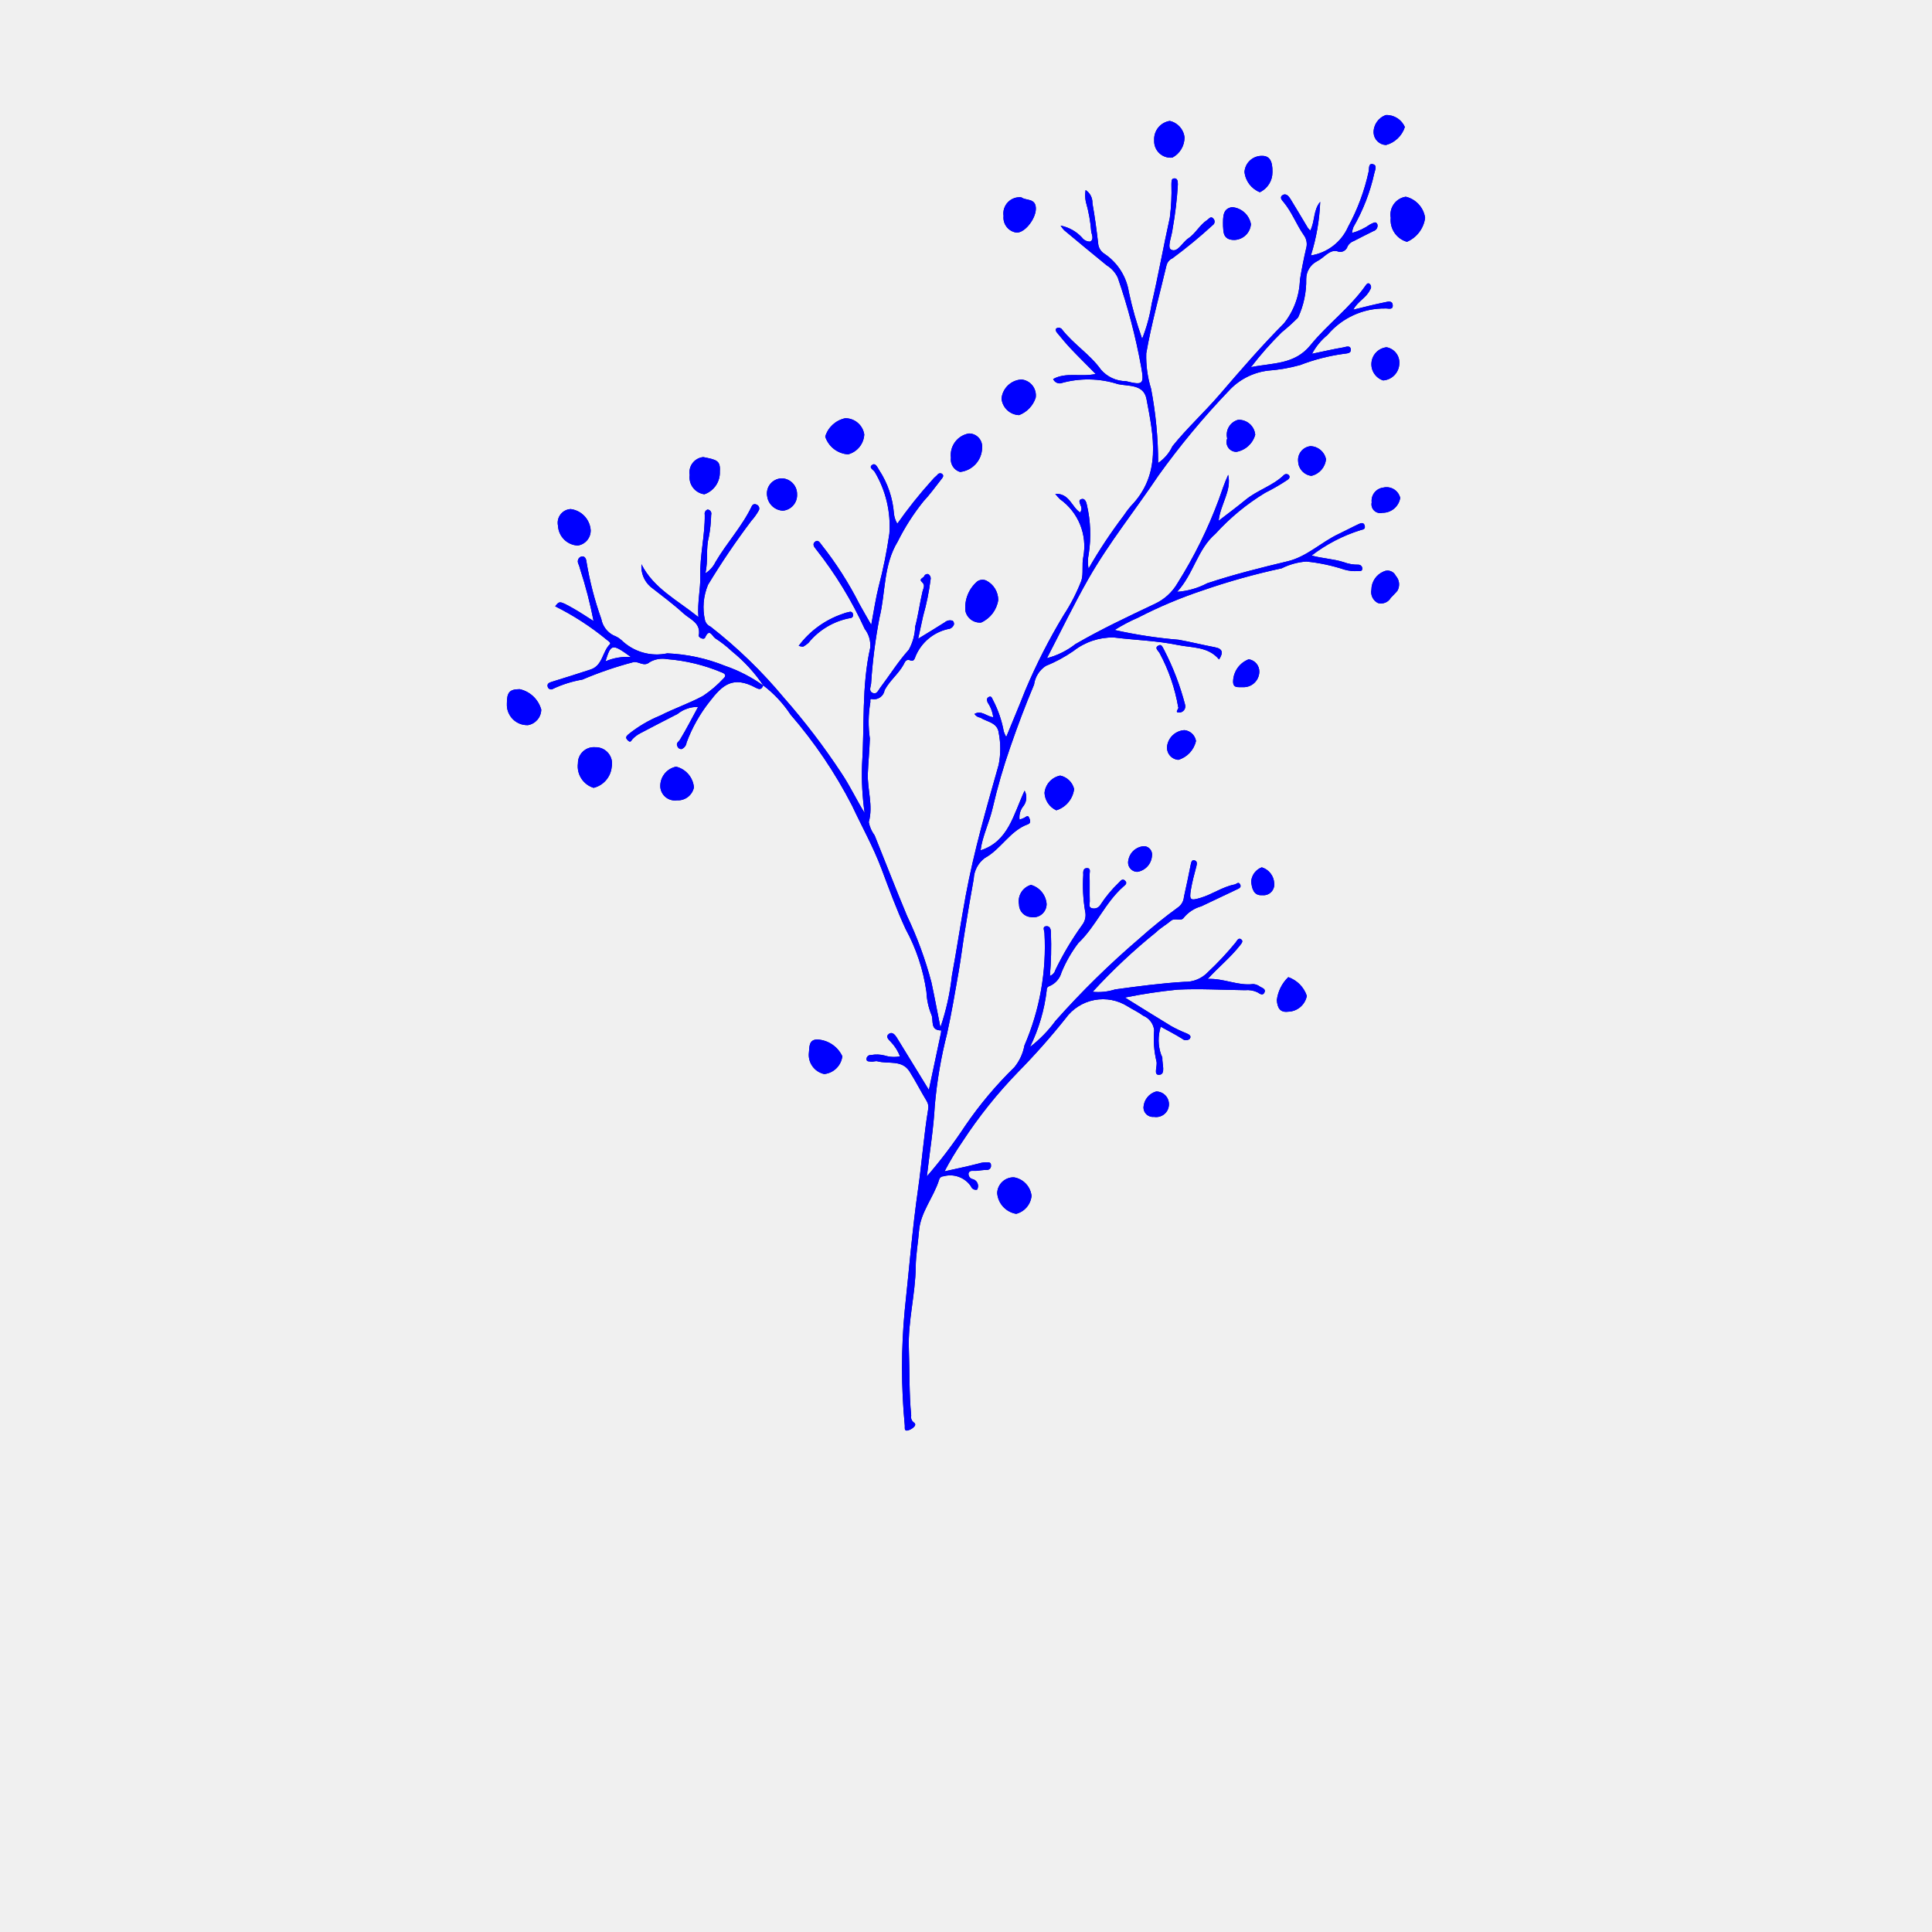
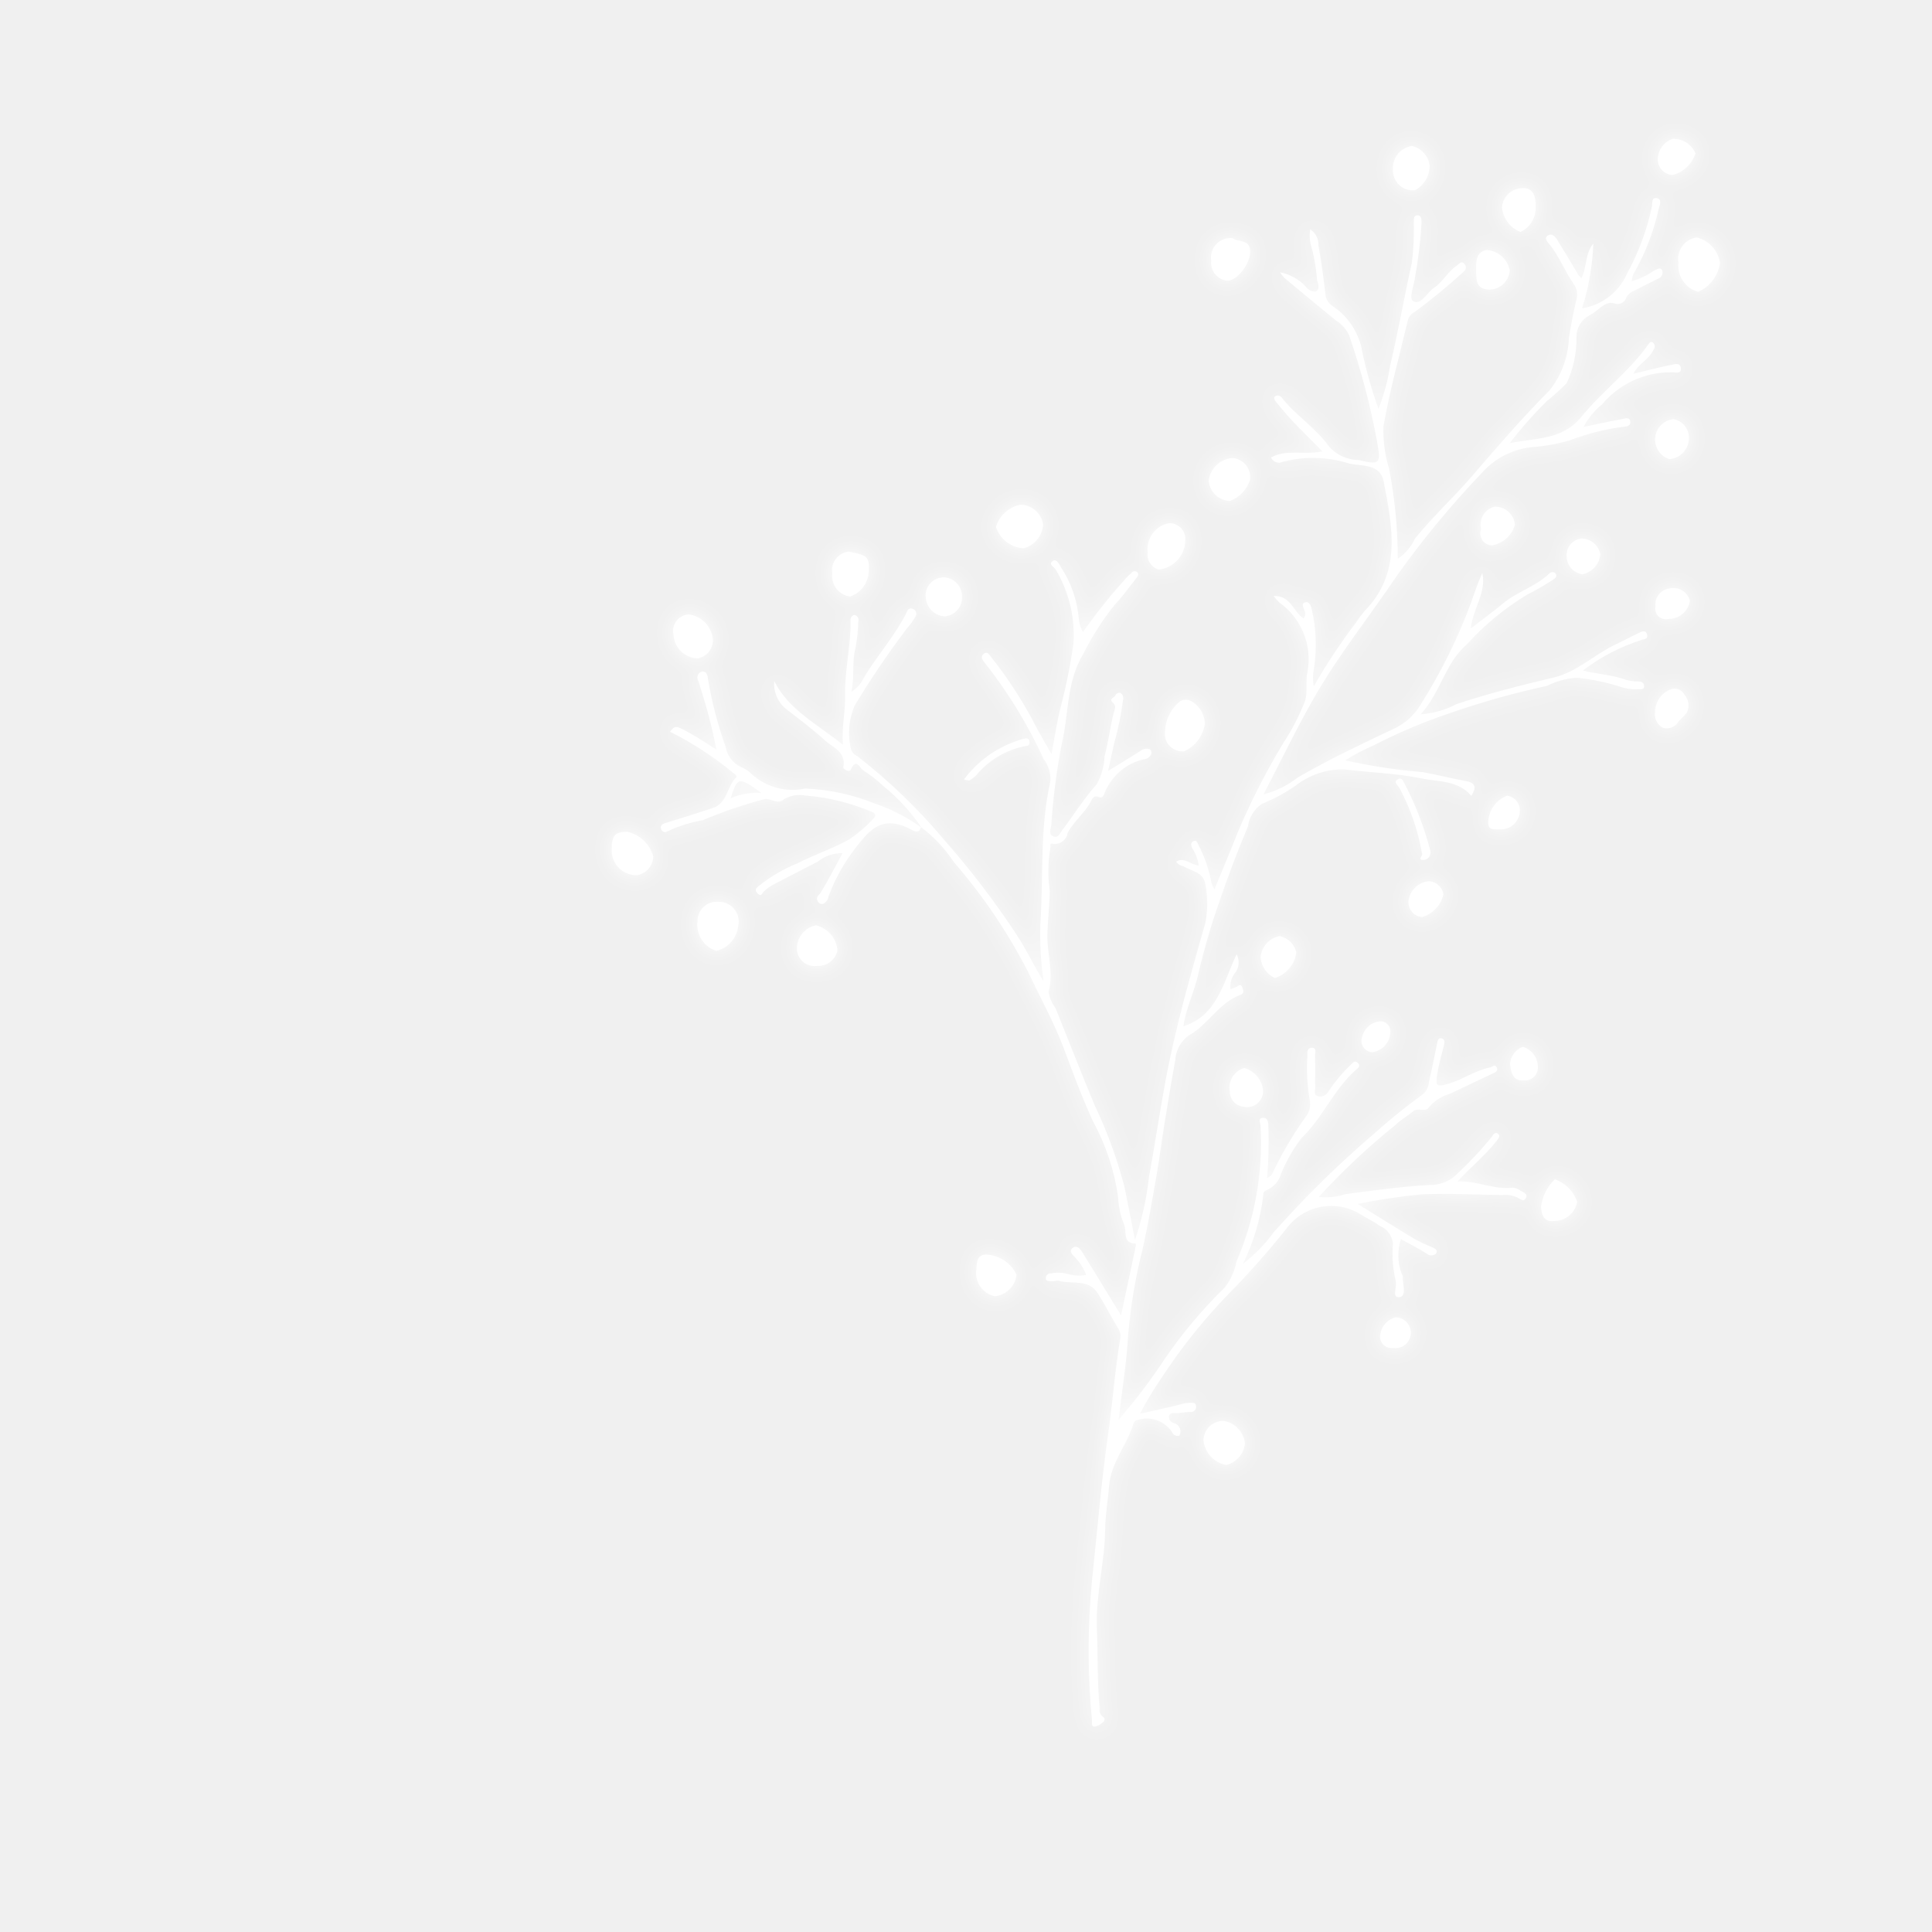
- <svg xmlns="http://www.w3.org/2000/svg" fill="blue" style="filter: drop-shadow(0 0 0 rgba(0, 0, 0, 1));" width="700pt" height="700pt" version="1.1" viewBox="0 0 700 700">
+ <svg xmlns="http://www.w3.org/2000/svg" fill="white" style="filter: drop-shadow(0 0 5 white);" width="700pt" height="700pt" version="1.1" viewBox="0 0 580 580">
  <g>
    <path d="m276.62 248.44c-3.172-4.699-7.027-8.898-11.434-12.461-1.879-1.762-3.914-3.352-6.078-4.742-1.074-0.77-2.086-3.82-3.66-0.188-0.379 0.875-2.406-0.039-2.269-0.777 0.852-4.621-3.164-5.848-5.531-8.008-3.785-3.461-7.938-6.523-11.988-9.688v-0.004c-2.305-2.043-3.508-5.059-3.246-8.125 4.422 8.742 12.859 12.867 20.633 19.133-0.406-5.504 0.801-10.145 0.676-14.832-0.199-7.504 1.746-14.816 1.621-22.289l-0.004-0.004c-0.172-0.793 0.285-1.59 1.059-1.84 0.449 0.047 0.855 0.293 1.102 0.672 0.246 0.383 0.305 0.852 0.164 1.281-0.055 2.703-0.344 5.394-0.855 8.047-1.113 4.168-0.176 8.41-1.227 13.098v-0.004c1.578-0.984 2.844-2.394 3.652-4.07 4.074-6.969 9.684-12.934 13.168-20.277h0.004c0.129-0.297 0.379-0.527 0.684-0.637 0.305-0.105 0.641-0.082 0.93 0.07 0.438 0.129 0.789 0.453 0.961 0.875 0.172 0.422 0.145 0.898-0.078 1.297-0.754 1.344-1.652 2.602-2.688 3.746-5.625 7.445-10.859 15.18-15.688 23.168-1.715 4.086-2.094 8.609-1.078 12.922 0.297 1.004 1.023 1.82 1.98 2.234 9.734 7.586 18.625 16.195 26.52 25.68 7.648 8.691 14.676 17.906 21.031 27.582 3.043 4.539 5.363 9.562 8.297 14.27-0.832-5.758-1.148-11.574-0.945-17.387 0.934-14.168-0.195-28.484 2.965-42.484 0.23-2.445-0.484-4.887-1.992-6.824-4.715-10.309-10.645-20.016-17.672-28.914-0.797-0.902-1.301-1.875-0.371-2.652 1.199-1 1.863 0.453 2.43 1.129 5.258 6.648 9.832 13.805 13.664 21.363 1.195 2.195 2.469 4.352 4.309 7.582 1.012-5.402 1.645-9.695 2.699-13.895h0.004c1.656-6.305 2.949-12.699 3.871-19.152 0.559-7.801-1.285-15.586-5.285-22.312-0.395-0.785-2.535-1.664-0.773-2.688 1.043-0.605 1.758 1.02 2.332 1.965 3.106 4.719 4.957 10.156 5.375 15.789 0.137 1.293 0.555 2.539 1.227 3.652 3.773-5.383 7.871-10.531 12.27-15.414 0.652-0.809 1.383-1.547 2.188-2.207 0.328-0.586 1.059-0.809 1.656-0.5 0.938 0.66 0.352 1.363-0.121 1.961-2.164 2.731-4.184 5.594-6.566 8.117-3.602 4.496-6.715 9.359-9.285 14.516-5.266 8.645-4.336 18.434-6.602 27.578v0.004c-1.52 7.91-2.535 15.91-3.047 23.953-0.137 1.184-0.969 2.734 0.684 3.359 1.406 0.531 1.895-0.957 2.574-1.855 3.484-4.602 6.516-9.527 10.418-13.848v-0.004c1.414-2.57 2.203-5.438 2.305-8.367 1.117-4.172 1.66-8.5 2.656-12.711 0.297-1.254 1.121-2.266-0.199-3.434-1.219-1.078 0.355-1.434 0.758-2.031v0.004c0.215-0.641 0.887-1.004 1.539-0.836 0.684 0.426 1.012 1.246 0.809 2.027-0.562 4.422-1.457 8.797-2.676 13.082-0.543 2.488-1.086 4.973-1.816 8.297 3.617-2.219 6.668-4.047 9.664-5.961 0.789-0.691 1.895-0.898 2.879-0.539 0.348 0.352 0.508 0.848 0.43 1.336-0.336 0.961-1.227 1.625-2.246 1.672-5.254 1.207-9.598 4.879-11.668 9.855-0.285 0.902-0.719 1.961-1.777 1.508-1.742-0.75-2.113 0.695-2.57 1.516-1.875 3.379-5.031 5.766-6.867 9.246h0.008c-0.164 1.035-0.742 1.965-1.598 2.57-0.859 0.609-1.922 0.844-2.957 0.656-0.988-0.293-0.477 0.848-0.645 1.328-0.723 4.285-0.773 8.656-0.152 12.957-0.125 4.203-0.559 8.406-0.727 12.602-0.234 5.902 2.023 11.703 0.336 17.691 0.328 1.742 1.051 3.387 2.121 4.801 3.922 9.707 7.691 19.48 11.734 29.141 3.688 7.742 6.648 15.809 8.844 24.098 1.09 5.047 2.031 10.129 3.262 16.324 2.078-6.09 3.481-12.395 4.176-18.793 1.773-9.586 3.195-19.234 4.965-28.82 2.973-16.09 7.5-31.789 11.965-47.512 0.766-3.828 0.77-7.769 0.016-11.602-0.465-3.781-4.246-3.906-6.648-5.492-0.871-0.117-1.652-0.605-2.137-1.34 2.523-1.484 4.438 0.965 6.793 1.18-0.246-1.91-0.938-3.738-2.023-5.332-0.336-0.906-0.387-1.539 0.363-1.965 0.992-0.562 1.238 0.402 1.539 1.035l0.004-0.004c1.891 3.594 3.219 7.453 3.941 11.445 0.23 0.688 0.531 1.352 0.895 1.977 2.453-5.992 4.746-11.383 6.875-16.84 3.969-9.414 8.613-18.531 13.902-27.273 2.598-3.953 4.766-8.172 6.469-12.582 0.773-2.504 0.07-5.742 0.68-8.566 0.738-3.926 0.332-7.977-1.168-11.68-1.496-3.699-4.027-6.891-7.285-9.199-0.609-0.613-1.184-1.266-1.719-1.941 5.148-0.238 5.914 4.723 9 6.746 0.562-0.684 0.66-1.637 0.25-2.418-0.332-1.016-1.059-2.164 0.406-2.469 1.125-0.234 1.629 1.223 1.801 2.133 1.352 5.797 1.586 11.801 0.695 17.684-0.387 1.785-0.418 3.629-0.094 5.426 3.824-6.668 8.074-13.082 12.727-19.203 0.773-1.176 1.617-2.305 2.527-3.379 11.305-11.566 8.316-25.328 5.754-38.867-1.023-5.406-6.512-4.598-10.277-5.394-6.785-2.184-14.074-2.281-20.918-0.289-1.121 0.09-2.176-0.535-2.641-1.559 4.727-2.617 9.914-0.648 15.426-1.844-3.273-3.312-6.18-6.164-8.98-9.121-1.77-1.863-3.398-3.863-5.039-5.844v0.004c-0.328-0.359-0.484-0.84-0.426-1.324 0.426-0.523 1.18-0.637 1.746-0.266 0.121 0.039 0.234 0.109 0.328 0.199 4.199 5.477 10.344 9.254 14.219 14.719h-0.004c2.266 2.672 5.59 4.223 9.094 4.238 6.289 1.551 6.672 1.145 5.527-5.269-1.996-10.941-4.828-21.715-8.461-32.227-0.867-1.855-2.269-3.41-4.019-4.469-5.191-4.207-10.324-8.492-15.461-12.766-0.461-0.504-0.871-1.047-1.234-1.625 2.961 0.582 5.66 2.082 7.715 4.293 0.68 0.957 1.781 1.516 2.953 1.504 1.469-0.68 0.68-2.488 0.438-3.484-0.277-3.723-0.938-7.406-1.977-10.992-0.277-1.383-0.305-2.805-0.074-4.199 1.613 1.027 2.555 2.84 2.465 4.754 0.875 4.852 1.52 9.746 2.094 14.645l-0.004-0.004c0.125 1.512 0.957 2.875 2.242 3.676 4.785 3.199 8.012 8.258 8.887 13.945 1.223 5.723 2.828 11.352 4.805 16.859 1.625-4.113 2.789-8.395 3.473-12.762 2.406-10.305 4.246-20.742 6.543-31.074v-0.004c0.516-3.977 0.711-7.992 0.586-12.004 0.055-0.891-0.148-2.18 0.953-2.266 1.344-0.105 1.367 1.188 1.383 2.234-0.316 5.379-0.953 10.734-1.902 16.035-0.266 2.629-2.07 6.734-0.578 7.539 2.371 1.281 4.078-2.629 6.246-4.059 2.613-1.73 4.125-4.871 6.863-6.672 0.719-0.473 1.297-1.555 2.219-0.516h-0.004c0.332 0.328 0.5 0.785 0.457 1.25-0.047 0.461-0.297 0.883-0.684 1.137-4.641 4.254-9.504 8.258-14.562 11.996-1.121 0.496-1.938 1.496-2.203 2.688-2.492 10.574-5.445 21.066-7.305 31.75v0.004c-0.129 4.352 0.465 8.699 1.75 12.863 1.691 8.852 2.551 17.84 2.566 26.852 2.242-1.504 4.031-3.598 5.164-6.051 5.32-6.598 11.59-12.328 17.105-18.734 7.562-8.789 15.133-17.566 23.312-25.789v-0.004c3.582-4.496 5.609-10.035 5.781-15.785 0.629-3.785 1.359-7.547 2.231-11.27 0.531-1.711 0.199-3.574-0.887-4.996-2.617-3.762-4.215-8.168-7.172-11.762-0.574-0.695-1.727-1.789-0.488-2.621 1.223-0.824 2.227 0.316 2.836 1.297 2.156 3.469 4.207 7 6.316 10.496v-0.004c0.281 0.367 0.586 0.711 0.922 1.027 1.734-3.406 1.023-7.375 3.586-10.41-0.254 6.594-1.387 13.129-3.371 19.426 5.961-0.941 11.035-4.844 13.473-10.363 3.453-6.332 5.973-13.125 7.484-20.172 0.184-0.945-0.16-2.941 1.5-2.531 1.633 0.402 0.844 1.949 0.52 3.25h0.004c-1.512 6.871-4.066 13.465-7.582 19.555-0.266 0.684-0.438 1.398-0.512 2.129 2.379-0.664 4.629-1.734 6.644-3.164 0.965-0.324 1.953-1.336 2.555 0.016 0.277 1.055-0.34 2.133-1.383 2.434-2.391 1.16-4.742 2.394-7.106 3.598-0.973 0.332-1.785 1.012-2.289 1.902-0.207 0.785-0.754 1.441-1.488 1.789-0.734 0.348-1.586 0.352-2.324 0.02-2.82-0.664-4.812 2.492-7.344 3.68-2.356 1.242-3.836 3.688-3.844 6.352 0.094 4.832-0.918 9.621-2.957 14-1.879 1.895-3.863 3.684-5.934 5.363-4.004 3.941-7.723 8.16-11.137 12.621 7.938-1.613 15.809-0.875 21.555-7.957 6.172-7.609 14.293-13.516 19.996-21.629 0.332-0.473 0.785-1.168 1.523-0.523l-0.004 0.004c0.562 0.551 0.605 1.445 0.094 2.043-1.316 2.941-4.535 4.199-6.066 7.231 3.879-0.934 7.621-1.922 11.406-2.672 0.922-0.184 2.676-0.785 2.859 0.945 0.203 1.957-1.574 1.23-2.562 1.289-8.098-0.141-15.824 3.379-21.039 9.574-2.312 1.887-4.227 4.211-5.633 6.848 3.856-0.809 7.574-1.672 11.328-2.312 0.883-0.152 2.606-0.934 2.727 0.789 0.102 1.438-1.398 1.34-2.598 1.543l0.004-0.004c-5.406 0.738-10.707 2.106-15.797 4.074-3.797 1.051-7.691 1.727-11.621 2.012-5.484 0.672-10.547 3.289-14.266 7.375-9.18 9.594-17.672 19.824-25.41 30.613-8.406 12.547-17.93 24.355-25.418 37.496-5.289 9.285-9.926 18.938-14.996 28.703 3.754-0.973 7.266-2.711 10.32-5.102 9.309-5.394 19.023-9.965 28.723-14.559h-0.004c3.492-1.605 6.398-4.254 8.312-7.586 5.984-9.5 10.969-19.594 14.875-30.117 1.078-3.043 2.082-6.113 3.445-9.078 1.309 5.797-2.75 10.477-3.469 16.66 3.621-2.805 6.758-5.109 9.754-7.582 4.262-3.516 9.781-5.047 13.816-8.91v-0.004c0.457-0.512 1.234-0.578 1.773-0.152 0.82 0.789 0.07 1.539-0.5 1.891h0.004c-2.562 1.703-5.231 3.246-7.984 4.617-6.684 4.059-12.75 9.062-18.008 14.855-6.586 5.66-7.859 14.508-13.895 21.031 3.812-0.273 7.527-1.332 10.91-3.113 9.598-3.184 19.363-5.621 29.184-7.973 6.941-1.664 12.121-6.93 18.461-9.902 2.438-1.145 4.805-2.441 7.246-3.574 0.773-0.359 1.844-0.75 2.176 0.609 0.301 1.234-0.516 1.344-1.531 1.59v0.004c-6.394 2.008-12.387 5.125-17.707 9.199 3.883 1.07 7.875 1.199 11.641 2.402 1.695 0.637 3.492 0.949 5.301 0.918 0.398-0.008 0.781 0.156 1.051 0.449 0.27 0.289 0.402 0.684 0.359 1.078-0.051 0.91-0.957 0.789-1.504 0.766v0.004c-1.668 0.129-3.348-0.043-4.957-0.508-4.484-1.48-9.121-2.465-13.82-2.934-3.102 0.23-6.125 1.066-8.906 2.457-9.73 2.094-19.328 4.781-28.734 8.043-8.004 2.672-15.793 5.957-23.293 9.824-2.949 1.273-5.793 2.769-8.516 4.481 7.652 1.715 15.414 2.902 23.227 3.543 4.387 0.789 8.719 1.883 13.098 2.711 2.883 0.543 3.082 1.977 1.523 4.426-3.926-4.742-9.855-4.188-14.984-5.25-7.598-1.57-15.473-1.758-23.207-2.727v0.004c-5.285-0.086-10.438 1.652-14.594 4.922-3.133 2.168-6.5 3.981-10.031 5.406-2.32 1.539-3.859 4.008-4.227 6.769-3.121 7.414-5.969 14.957-8.586 22.566-2.531 7.234-4.664 14.602-6.391 22.066-1.191 5.289-3.742 10.23-4.394 15.398 10.094-3.191 11.887-12.934 15.949-21.625 0.945 1.73 0.82 3.848-0.324 5.453-1.199 1.395-1.746 3.234-1.5 5.059 0.543-0.211 1.121-0.395 1.664-0.652 0.629-0.301 1.309-1.215 1.824-0.02 0.332 0.77 0.766 1.887-0.445 2.328-6.535 2.371-9.711 8.992-15.617 12.23h-0.004c-2.41 1.781-3.891 4.551-4.027 7.547-1.18 6.422-2.238 12.867-3.281 19.312-0.785 4.856-1.375 9.742-2.219 14.586-1.297 7.422-2.555 14.859-4.168 22.215-2.184 8.539-3.668 17.246-4.438 26.027-0.449 8.32-1.816 16.586-2.875 25.684v-0.004c5.016-5.793 9.648-11.91 13.871-18.309 5.227-7.652 11.203-14.77 17.84-21.242 1.859-2.281 3.113-4.992 3.644-7.887 5.551-12.848 8.035-26.809 7.254-40.785-0.059-0.941-0.891-2.324 0.688-2.434 1.445-0.098 1.688 1.363 1.656 2.57 0.199 5.156 0.07 10.316-0.379 15.453 1-0.363 1.758-1.199 2.019-2.231 2.742-5.644 5.957-11.047 9.617-16.145 1.145-1.434 1.562-3.32 1.125-5.102-0.73-4.332-0.953-8.734-0.664-13.117-0.07-1.031-0.105-2.394 1.234-2.465 1.664-0.082 1.035 1.469 1.059 2.324 0.086 3.246-0.02 6.492 0.062 9.738 0.023 0.887-0.629 2.234 0.969 2.516l0.004 0.004c1.164 0.238 2.344-0.309 2.918-1.344 1.902-2.906 4.129-5.586 6.637-7.984 0.613-0.543 1.211-1.672 2.231-0.727 1.059 0.98-0.012 1.648-0.621 2.188-6.629 5.844-9.891 14.332-16.305 20.453-2.473 3.254-4.512 6.816-6.066 10.598-0.613 2.254-2.238 4.098-4.398 4.992-0.645 0.18-1.055 0.805-0.965 1.469-0.836 7.156-2.887 14.117-6.066 20.582 3.516-2.699 6.629-5.887 9.242-9.469 9.41-10.598 19.539-20.539 30.309-29.754 4.582-4.098 9.371-7.957 14.352-11.566 1.098-0.898 1.777-2.207 1.879-3.621 0.883-3.883 1.684-7.781 2.461-11.684 0.16-0.801 0.328-1.723 1.234-1.555 1.102 0.207 1.098 1.109 0.816 2.156-0.758 2.816-1.523 5.648-2 8.52-0.625 3.773-0.137 4 3.398 2.965 4.305-1.262 8.004-4.019 12.461-4.879 0.672-0.129 1.359-1.137 1.945-0.105 0.676 1.188-0.418 1.555-1.215 1.938-4.262 2.039-8.527 4.062-12.797 6.074v-0.004c-2.488 0.688-4.703 2.121-6.348 4.109-0.98 1.547-3.199-0.086-4.629 1.109-1.75 1.469-3.801 2.609-5.43 4.191h0.004c-8.191 6.602-15.871 13.812-22.973 21.574 2.746 0.273 5.519-0.02 8.148-0.863 8.344-1.141 16.691-2.25 25.09-2.75 3.231 0.094 6.352-1.199 8.566-3.555 3.582-3.363 6.938-6.957 10.055-10.758 0.488-0.723 1.055-1.848 2.031-1.008 0.707 0.613 0.137 1.305-0.531 2.148-3.422 4.348-7.738 7.836-11.672 12.121 5.887-0.258 10.961 2.566 16.477 1.863h0.004c0.902 0.066 1.77 0.395 2.488 0.949 0.777 0.453 2.144 0.844 1.621 2.035-0.641 1.465-1.789 0.449-2.586-0.008v-0.004c-1.41-0.648-2.965-0.91-4.508-0.754-8.168-0.094-16.355-0.602-24.496-0.195v0.004c-6.371 0.629-12.707 1.582-18.98 2.856 5.949 3.688 11.367 7.102 16.852 10.406 1.68 0.926 3.414 1.75 5.199 2.465 0.965 0.43 2.238 0.902 1.418 2.094v0.004c-0.816 0.672-2.004 0.645-2.785-0.066-2.488-1.566-5.125-2.898-7.719-4.336h-0.004c-1.066 3.316-1.016 6.894 0.152 10.18 0.184 0.336 0.328 0.695 0.43 1.066-0.137 2.195 1.289 5.902-1.008 6.168-2.484 0.289-0.598-3.215-1.148-4.957v-0.004c-0.867-3.66-1.141-7.434-0.809-11.18-0.258-2.348-1.781-4.367-3.969-5.258-1.734-1.281-3.731-2.199-5.57-3.336-3.59-2.301-7.926-3.141-12.113-2.344-4.191 0.793-7.918 3.16-10.414 6.613-5.398 6.785-11.148 13.277-17.227 19.457-7.519 7.738-14.273 16.188-20.168 25.223-2.383 3.461-4.547 7.059-6.488 10.781 4.551-1.023 8.367-1.801 12.133-2.785l0.004 0.004c0.977-0.32 1.992-0.488 3.019-0.504 0.754 0.031 1.699-0.086 1.668 1.062 0.074 0.449-0.066 0.906-0.375 1.238-0.309 0.332-0.754 0.5-1.207 0.461-1.262 0.008-2.523 0.227-3.789 0.344-0.992 0.09-2.328-0.379-2.758 0.828h0.004c-0.152 1.059 0.578 2.043 1.637 2.207 0.75 0.234 1.352 0.797 1.637 1.527 0.285 0.73 0.223 1.551-0.172 2.231-0.938 0.25-1.91-0.266-2.234-1.18-2.195-3.234-6.215-4.703-9.977-3.637-0.773 0.012-1.434 0.566-1.582 1.324-2 6.324-6.731 11.711-7.254 18.398-0.344 4.383-1.152 8.738-1.203 13.133-0.109 9.934-2.848 19.621-2.484 29.613 0.297 8.066 0.07 16.156 0.848 24.207l0.004 0.004c-0.203 0.898 0.117 1.832 0.824 2.422 1.02 0.594 0.621 1.363 0.008 1.852h-0.004c-0.648 0.613-1.465 1.023-2.348 1.176-1.09 0.035-0.746-1.102-0.805-1.805v0.004c-1.34-13.977-1.344-28.051 0-42.031 1.57-14.559 2.727-29.176 4.809-43.664 1.387-9.645 2.074-19.363 3.668-28.973v0.004c0.199-1.016 0-2.07-0.551-2.949-2.141-3.512-3.996-7.203-6.195-10.676-2.773-4.375-7.695-2.633-11.629-3.711-0.699-0.191-1.551 0.227-2.293 0.109-0.641-0.102-1.777 0.145-1.68-1.051 0.086-0.805 0.805-1.391 1.609-1.316 1.66-0.316 3.367-0.258 5 0.172 1.785 0.555 3.684 0.656 5.519 0.297-0.746-1.965-1.883-3.762-3.344-5.273-0.812-0.82-1.98-1.883-0.664-2.871 1.141-0.855 2.176 0.262 2.809 1.281 3.273 5.285 6.508 10.594 9.754 15.895l1.914 3.125c1.551-7.309 2.984-14.051 4.41-20.793 0.035-0.258 0.047-0.516 0.043-0.773-4.184 0.027-2.641-3.777-3.555-5.746l-0.004 0.004c-1.059-2.609-1.656-5.379-1.77-8.191-1.137-7.984-3.691-15.699-7.547-22.781-3.344-7.203-6.023-14.613-8.805-21.988-2.977-7.887-7.078-15.188-10.625-22.773h-0.004c-6.082-11.836-13.559-22.898-22.266-32.957-2.68-4.062-6.027-7.641-9.91-10.578z" />
    <path d="m276.51 248.32c-0.488 1.477-1.273 1.617-2.641 0.875-8.41-4.559-12.223-0.855-16.715 4.945-3.566 4.492-6.398 9.52-8.398 14.895-0.117 1.051-0.801 1.953-1.777 2.359-0.672 0.07-1.301-0.328-1.523-0.965-0.672-1.207 0.441-1.645 0.949-2.484 2.25-3.719 4.234-7.602 6.527-11.816-2.703-0.055-5.344 0.848-7.445 2.551-4.516 2.312-9.039 4.621-13.52 7l-0.004-0.004c-1.008 0.539-1.93 1.23-2.731 2.047-0.586 0.602-0.711 1.59-1.816 0.473-0.973-0.98-0.453-1.457 0.254-2.133v0.004c3.492-2.824 7.379-5.117 11.539-6.809 5.07-2.594 10.543-4.422 15.535-7.141 2.734-1.816 5.242-3.957 7.469-6.371 1.191-1.098 0.27-1.77-0.777-2.137-6.262-2.637-12.91-4.254-19.688-4.785-2.176-0.41-4.43-0.027-6.348 1.078-2.141 1.824-3.832-0.324-5.856-0.008-6.324 1.652-12.52 3.769-18.535 6.336-3.644 0.625-7.195 1.734-10.551 3.297-0.316 0.242-0.73 0.324-1.117 0.215-0.387-0.105-0.703-0.391-0.848-0.766-0.398-1.105 0.246-1.574 1.277-1.895 4.746-1.461 9.484-2.961 14.207-4.5 4.391-1.434 4.227-6.426 6.996-9.164 0.484-0.48-0.488-1.141-0.953-1.465-5.805-4.793-12.133-8.91-18.867-12.277 1.547-1.988 1.574-2.031 6.562 0.766 2.32 1.301 4.523 2.805 7.348 4.574v-0.004c-1.223-6.324-2.84-12.566-4.836-18.691-0.184-0.734-0.418-1.453-0.711-2.152-0.223-0.48-0.227-1.035-0.012-1.52 0.215-0.484 0.629-0.852 1.137-1.008 1.148-0.289 1.742 0.691 1.852 1.902v0.004c1.164 7.051 2.961 13.98 5.367 20.711 0.457 2.535 2.059 4.723 4.34 5.918 1.09 0.402 2.094 1 2.969 1.762 4.387 4.269 10.617 6.066 16.605 4.781 7.172 0.309 14.242 1.836 20.898 4.519 4.973 1.707 9.664 4.133 13.938 7.191zm-47.891-10.254c-6.867-4.969-7.25-4.871-9.25 1.562h-0.004c2.91-1.266 6.086-1.805 9.25-1.562z" />
    <path d="m516.35 78.926c-0.516 3.852-3.012 7.148-6.578 8.688-3.816-1.082-6.297-4.754-5.879-8.699-0.316-1.738 0.086-3.531 1.113-4.973 1.027-1.438 2.594-2.398 4.344-2.664 3.676 0.879 6.449 3.906 7 7.648z" />
    <path d="m221.63 277.91c-0.367 3.644-2.988 6.664-6.547 7.539-3.809-1.172-6.215-4.926-5.688-8.879-0.023-1.621 0.637-3.18 1.82-4.289 1.18-1.109 2.777-1.672 4.394-1.547 1.832-0.07 3.594 0.711 4.769 2.113 1.176 1.402 1.637 3.273 1.25 5.062z" />
    <path d="m355.51 225.55c-2.688 0.254-5.144-1.539-5.723-4.176-0.414-4.074 1.203-8.09 4.324-10.738 0.961-0.652 2.191-0.758 3.246-0.277 2.656 1.355 4.328 4.086 4.32 7.066-0.551 3.574-2.871 6.629-6.168 8.125z" />
    <path d="m313.14 157.43c-0.188 3.414-2.555 6.316-5.863 7.188-3.816-0.238-7.102-2.785-8.285-6.426 1.012-3.387 3.801-5.941 7.262-6.656 3.441-0.016 6.371 2.492 6.887 5.894z" />
    <path d="m188.31 249.7c3.766 0.84 6.762 3.688 7.797 7.406-0.047 2.789-2.07 5.148-4.816 5.625-2.062 0.074-4.059-0.719-5.512-2.184-1.453-1.469-2.223-3.477-2.129-5.535-0.016-4.195 0.938-5.285 4.66-5.312z" />
    <path d="m361.3 432.26c0.129-3.234 2.824-5.769 6.062-5.695 3.394 0.559 6 3.309 6.383 6.727-0.301 3.121-2.523 5.719-5.559 6.5-3.758-0.625-6.602-3.734-6.887-7.531z" />
    <path d="m347.84 171c-2.227-0.676-3.625-2.871-3.305-5.176-0.516-4.191 2.352-8.051 6.516-8.77 1.355-0.008 2.652 0.559 3.562 1.562 0.914 1 1.359 2.344 1.223 3.695-0.098 4.492-3.523 8.215-7.996 8.688z" />
    <path d="m370.09 137.5c1.578 0.148 3.023 0.941 4 2.188 0.973 1.25 1.395 2.844 1.16 4.41-0.953 2.902-3.164 5.223-6.023 6.309-3.316-0.129-6.031-2.688-6.356-5.992 0.375-3.766 3.438-6.699 7.219-6.914z" />
    <path d="m202.18 190.51c-0.32-1.426 0-2.922 0.879-4.09 0.883-1.168 2.231-1.891 3.691-1.977 3.93 0.496 6.965 3.688 7.266 7.637 0.078 2.785-1.949 5.188-4.711 5.578-3.859-0.203-6.934-3.293-7.125-7.148z" />
    <path d="m260.81 170.81c0.18 3.699-2.102 7.07-5.602 8.277-1.637-0.219-3.121-1.078-4.117-2.391-1-1.312-1.438-2.973-1.211-4.606-0.266-1.523 0.117-3.09 1.055-4.32 0.938-1.227 2.344-2.012 3.883-2.16 4.762 0.969 6.258 1.188 5.992 5.199z" />
    <path d="m298.66 389.15c-3.648-0.777-6.074-4.242-5.559-7.938 0.195-1.801-0.105-4.574 3.019-4.582v-0.004c3.914 0.195 7.402 2.535 9.07 6.082-0.418 3.402-3.121 6.07-6.531 6.441z" />
    <path d="m370.08 71.5c1.504 1.297 5.316 0.117 5.231 4.207-0.082 3.832-4.398 9.145-7.359 8.504-2.773-0.562-4.66-3.148-4.344-5.965-0.285-1.812 0.293-3.652 1.566-4.977 1.27-1.324 3.086-1.98 4.906-1.77z" />
    <path d="m245.28 289.97c-1.418 0.203-2.859-0.176-3.992-1.051-1.133-0.875-1.863-2.172-2.031-3.594-0.281-3.598 2.172-6.84 5.711-7.543 3.539 0.863 6.137 3.883 6.457 7.516-0.609 2.863-3.223 4.852-6.144 4.672z" />
    <path d="m418.18 50.875c-0.227-3.453 2.211-6.508 5.629-7.059 2.883 0.629 5.043 3.027 5.363 5.961 0.012 3.074-1.688 5.898-4.406 7.328-1.734 0.184-3.461-0.398-4.727-1.598-1.27-1.199-1.949-2.891-1.859-4.633z" />
    <path d="m461.03 62.352c0.039 3.113-1.746 5.965-4.566 7.293-3.078-1.223-5.223-4.055-5.559-7.348 0.219-3.309 2.984-5.863 6.297-5.824 2.719-0.055 3.918 1.785 3.828 5.879z" />
    <path d="m283.63 173.33c2.961 0.285 5.207 2.793 5.168 5.766 0.156 3.027-2.102 5.644-5.121 5.93-2.91-0.125-5.316-2.316-5.715-5.203-0.316-1.652 0.145-3.359 1.254-4.625 1.105-1.27 2.734-1.957 4.414-1.867z" />
    <path d="m466.68 366.56c-3.043 0.398-3.887-1.641-4.059-4.211v0.004c0.387-3.168 1.848-6.102 4.144-8.316 3.176 1.098 5.664 3.609 6.727 6.797-0.641 3.273-3.477 5.66-6.812 5.727z" />
    <path d="m443.13 81.941c-0.043-3.523-0.109-6.344 3.266-6.891h-0.004c3.414 0.27 6.223 2.797 6.844 6.164-0.246 3.168-2.844 5.637-6.019 5.727-4.211 0.016-3.934-3.102-4.086-5z" />
    <path d="m378.45 287.29c0.297-3.117 2.609-5.672 5.684-6.281 2.477 0.516 4.441 2.41 5.039 4.871-0.449 3.613-2.969 6.629-6.445 7.711-2.492-1.133-4.141-3.566-4.277-6.301z" />
    <path d="m507 131.88c-0.172 3.18-2.684 5.731-5.856 5.957-2.766-0.902-4.531-3.609-4.234-6.504 0.293-2.894 2.566-5.191 5.457-5.516 2.879 0.523 4.887 3.148 4.633 6.062z" />
    <path d="m444.64 158.86c-0.742-2.957 1.027-5.965 3.977-6.75 3.168-0.129 5.883 2.246 6.176 5.402-0.887 3.207-3.539 5.621-6.816 6.203-1.18 0.012-2.293-0.562-2.961-1.539-0.668-0.973-0.812-2.215-0.375-3.316z" />
    <path d="m497.68 48.18c-0.105-2.914 1.707-5.551 4.465-6.5 2.965-0.098 5.688 1.633 6.856 4.356-1.027 3.188-3.598 5.633-6.832 6.504-2.387-0.098-4.32-1.977-4.488-4.359z" />
    <path d="m379.21 327.54c0.004 1.434-0.633 2.793-1.734 3.707-1.102 0.918-2.555 1.293-3.965 1.027-2.406-0.141-4.289-2.129-4.297-4.543-0.617-3.133 1.258-6.223 4.328-7.117 3.152 0.895 5.414 3.656 5.668 6.926z" />
    <path d="m496.88 213.68c0.012-2.926 1.793-5.555 4.504-6.652 1.641-0.742 3.57-0.031 4.328 1.598 1.348 1.477 1.594 3.656 0.609 5.394-0.723 0.906-1.602 1.691-2.391 2.551-0.922 1.637-2.844 2.434-4.656 1.93-1.789-0.887-2.769-2.859-2.394-4.82z" />
    <path d="m422.87 270.25c0.488-3.152 3.117-5.531 6.305-5.707 2.102 0.234 3.797 1.828 4.156 3.91-0.73 3.273-3.168 5.891-6.379 6.852-1.23-0.086-2.367-0.68-3.144-1.637-0.773-0.961-1.113-2.199-0.938-3.418z" />
    <path d="m470.35 167.29c-0.172-1.34 0.203-2.688 1.035-3.746 0.836-1.059 2.059-1.738 3.398-1.887 2.762 0.051 5.113 2.019 5.648 4.727-0.281 2.945-2.422 5.375-5.305 6.023-2.629-0.316-4.644-2.477-4.777-5.117z" />
    <path d="m500.89 185.8c-1.074 0.277-2.215-0.027-3.012-0.797-0.797-0.773-1.133-1.902-0.891-2.988-0.316-2.629 1.551-5.019 4.18-5.352 1.312-0.32 2.699-0.109 3.856 0.594 1.152 0.699 1.98 1.832 2.301 3.144-0.52 3.141-3.25 5.43-6.434 5.398z" />
    <path d="m450.24 248.97c-1.574-0.07-3.566 0.488-3.465-2.191 0.129-3.531 2.359-6.644 5.66-7.906 2.262 0.32 3.918 2.297 3.84 4.578-0.047 1.543-0.715 2.996-1.852 4.035s-2.648 1.578-4.184 1.484z" />
    <path d="m418.13 404.67c-0.965 0.109-1.93-0.191-2.66-0.832-0.727-0.641-1.152-1.562-1.172-2.531 0.105-2.734 1.953-5.09 4.582-5.848 1.297-0.004 2.539 0.535 3.422 1.488 0.883 0.953 1.324 2.231 1.219 3.523-0.105 1.297-0.746 2.488-1.773 3.285-1.023 0.797-2.336 1.129-3.617 0.914z" />
    <path d="m457.16 314.25c2.574 0.773 4.379 3.086 4.508 5.769 0.137 1.176-0.27 2.356-1.109 3.195-0.836 0.844-2.008 1.258-3.191 1.129-3.242 0.273-3.824-2.621-4.043-4.981h0.004c0.172-2.305 1.668-4.301 3.832-5.113z" />
    <path d="m414.71 306.59c0.836 0.094 1.594 0.531 2.098 1.207 0.504 0.672 0.711 1.523 0.566 2.356-0.223 2.906-2.414 5.273-5.293 5.731-1.055-0.012-2.043-0.508-2.676-1.352s-0.84-1.934-0.555-2.949c0.52-2.844 2.965-4.93 5.859-4.992z" />
    <path d="m426.89 256.22c-1.18-6.875-3.469-13.512-6.773-19.652-0.559-0.934-2.012-1.895-0.277-2.738 1.141-0.555 1.5 0.953 1.977 1.719 3.246 6.293 5.781 12.93 7.562 19.785 0.176 0.633 0.066 1.309-0.301 1.855-0.367 0.543-0.957 0.898-1.609 0.973-2.324 0.148-0.078-1.477-0.578-1.941z" />
    <path d="m289.38 234c3.984-5.348 9.488-9.367 15.793-11.539 0.82-0.336 1.672-0.586 2.543-0.746 0.309-0.121 0.656-0.082 0.926 0.109s0.422 0.508 0.406 0.836c0.086 0.312 0.02 0.648-0.184 0.902s-0.516 0.398-0.84 0.383c-5.961 1.102-11.332 4.301-15.141 9.016-0.578 0.512-1.211 0.957-1.879 1.34-0.555-0.016-1.102-0.117-1.625-0.301z" />
  </g>
</svg>
